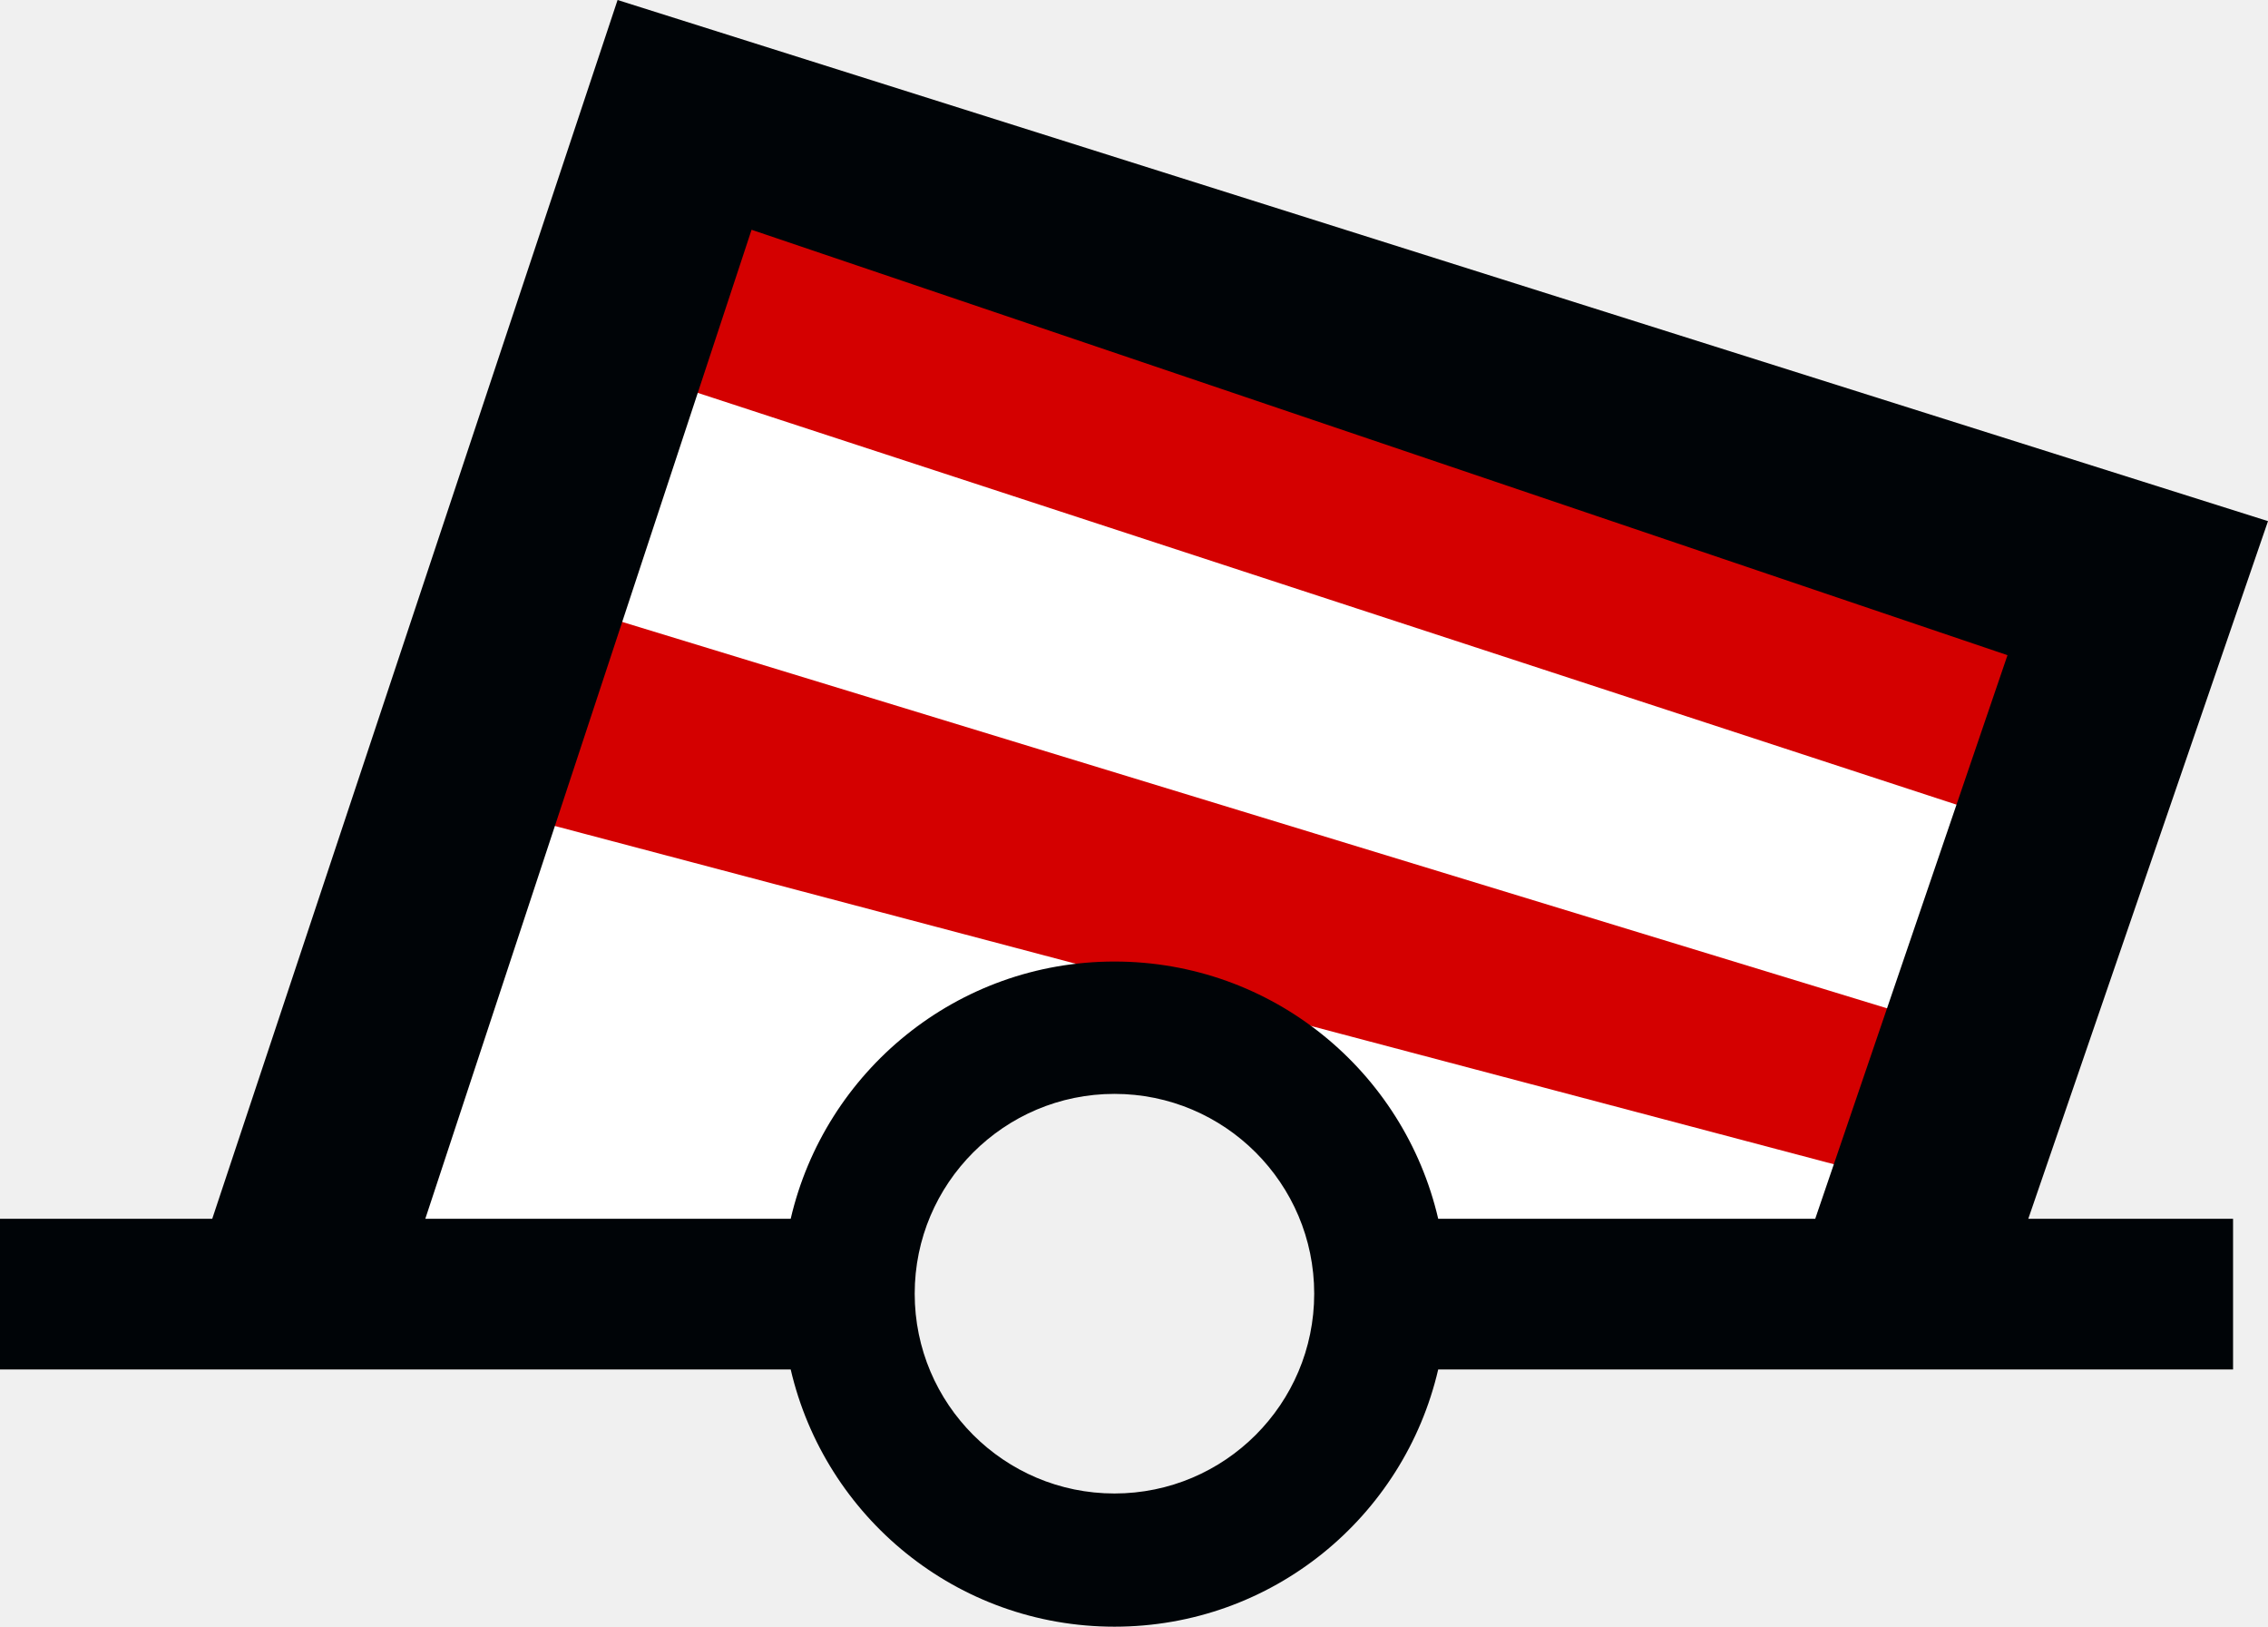
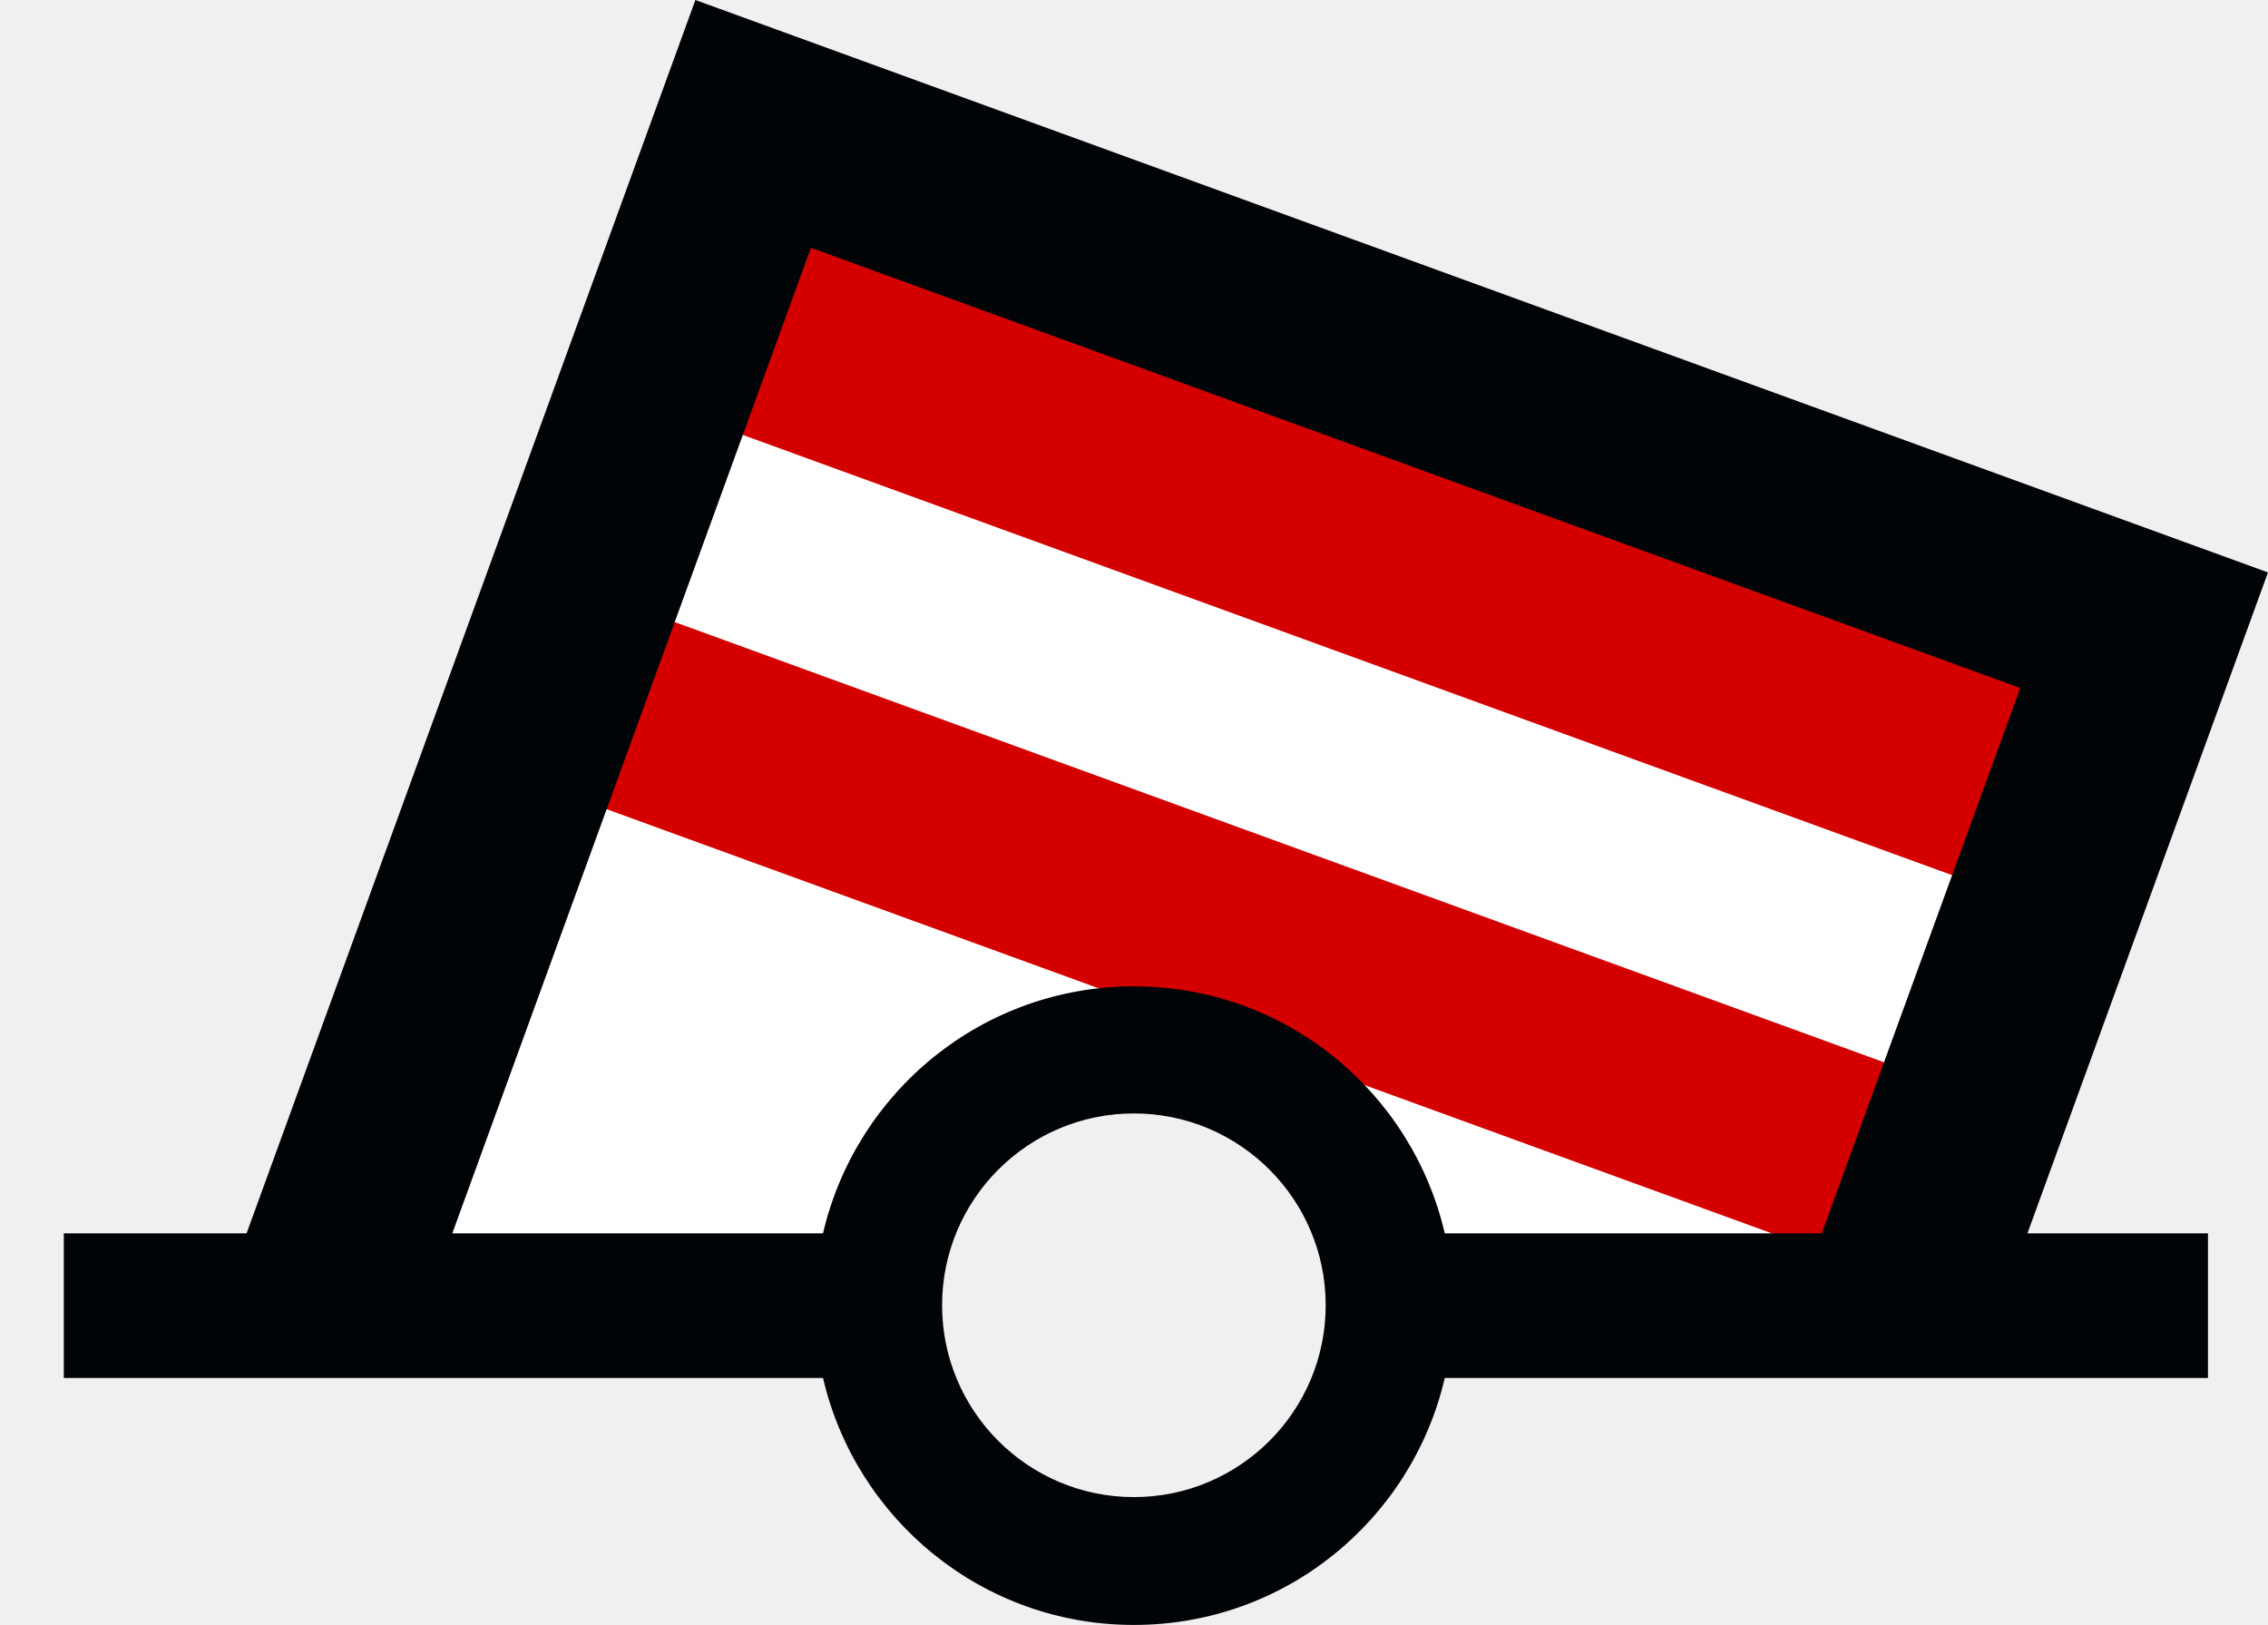
- <svg xmlns="http://www.w3.org/2000/svg" version="1.0" width="85.156" height="61.062" id="svg2">
+ <svg xmlns="http://www.w3.org/2000/svg" version="1.0" width="23.465mm" height="16.81mm" id="svg2">
  <defs id="defs4" />
-   <path style="fill:#ffcc00;fill-opacity:1;stroke:none;stroke-width:1px;stroke-linecap:butt;stroke-linejoin:miter;stroke-opacity:1" d="M 11.584,49.035 L 24.823,4.685 L 79.764,22.558 L 71.158,47.711 L 52.624,47.049 L 48.652,40.43 L 44.681,39.106 L 38.723,39.106 L 33.428,43.74 L 31.442,48.373 L 11.584,49.035 z " id="path2982" />
-   <path id="use2983" d="M 11.584,49.035 L 24.823,4.685 L 79.764,22.558 L 71.158,47.711 L 52.624,47.049 L 48.652,40.43 L 44.681,39.106 L 38.723,39.106 L 33.428,43.74 L 31.442,48.373 L 11.584,49.035 z " style="fill:#d40000;fill-opacity:1;stroke:none" />
-   <path style="fill:#ffffff;stroke:none" d="M 23.625,13.906 L 21.719,22.844 L 74.312,38.906 L 76.75,31.281 L 23.625,13.906 z M 18.688,30.438 L 13.125,47.938 L 31.25,47.938 L 34.75,40.812 L 39.438,38.531 L 45.969,39.5 L 51.156,43.125 L 53.312,48.438 L 68.156,48.531 L 70.688,44.188 L 18.688,30.438 z " id="path2989" />
-   <path d="M 23.188,0 L 7.969,45.75 L 0,45.75 L 0,51.406 L 29.688,51.406 C 30.975,56.939 35.921,61.062 41.844,61.062 C 47.769,61.062 52.715,56.942 54,51.406 L 83.844,51.406 L 83.844,51.344 L 83.844,45.75 L 76.156,45.75 L 85.156,19.562 L 23.188,0 z M 28.219,8.625 L 75.375,24.594 L 68.156,45.75 L 54,45.75 C 52.715,40.214 47.769,36.094 41.844,36.094 C 35.921,36.094 30.975,40.217 29.688,45.75 L 15.969,45.75 L 28.219,8.625 z M 41.844,41.062 C 45.984,41.062 49.344,44.422 49.344,48.562 C 49.344,52.703 45.984,56.062 41.844,56.062 C 37.704,56.062 34.344,52.703 34.344,48.562 C 34.344,44.422 37.704,41.062 41.844,41.062 z " id="path90440" style="fill:#000407;fill-opacity:1;fill-rule:evenodd;stroke:none" />
+   <path id="path_fill_v12" style="fill:#ffffff;fill-opacity:0;stroke:none" d="m 29.975,5.76 -15.512,42.619 8.07,2.938 11.439,-0.197 0.941,-3.973 4.635,-5.404 4.84,-0.24 0.623,-0.145 0.242,0.102 2.068,-0.102 5.402,3.965 1.729,5.715 L 73.875,50.902 83.248,25.15 Z" />
+   <path id="path_fill_v6" style="fill:#ffffff;fill-opacity:0;stroke:none" d="m 56.611,15.455 -9.43,25.91 0.141,-0.008 5.402,3.965 1.729,5.715 L 73.875,50.902 83.248,25.15 Z" />
+   <path id="path_fill_h12" style="fill:#ffffff" d="m 29.975,5.76 -15.512,42.619 8.07,2.938 11.439,-0.197 0.941,-3.973 4.635,-5.404 7.773,-0.385 5.402,3.965 1.729,5.715 L 73.875,50.902 83.248,25.15 Z" />
+   <path id="path_fill_h9" style="fill:#d40000" d="M 29.975,5.76 83.249,25.15 74.2,50.011 20.926,30.621 Z" />
+   <path id="path_fill_h8" style="fill:#ffffff;fill-opacity:0;stroke:none" d="M 29.975,5.76 83.249,25.15 74.2,50.011 20.926,30.621 Z" />
+   <path id="path_fill_h6" style="fill:#ffffff" d="M 29.975,5.76 83.249,25.15 76.863,42.695 23.589,23.305 Z" />
+   <path id="path_fill_h4" style="fill:#ffffff;fill-opacity:0;stroke:none" d="M 29.975,5.76 83.249,25.15 78.194,39.037 24.92,19.647 Z" />
+   <path id="path_fill_h3" style="fill:#d40000" d="M 29.975,5.76 83.249,25.15 79.526,35.379 26.252,15.988 Z" />
+   <path id="path_stroke" style="fill:#000407;fill-opacity:1;stroke:none" d="M 27.192,0 9.642,48.221 H 2.495 v 5.656 H 32.183 c 1.287,5.533 6.233,9.656 12.156,9.656 5.925,0 10.871,-4.121 12.156,-9.656 h 29.844 v -0.062 -5.594 h -7.059 l 9.406,-25.84 z m 4.518,9.688 47.289,17.211 -7.762,21.322 H 56.495 c -1.285,-5.536 -6.231,-9.656 -12.156,-9.656 -5.923,1e-5 -10.869,4.123 -12.156,9.656 H 17.687 Z m 12.629,33.846 c 4.14,0 7.5,3.36 7.5,7.5 0,4.14 -3.36,7.5 -7.5,7.5 -4.14,0 -7.5,-3.36 -7.5,-7.5 0,-4.14 3.36,-7.5 7.5,-7.5 z" />
</svg>
